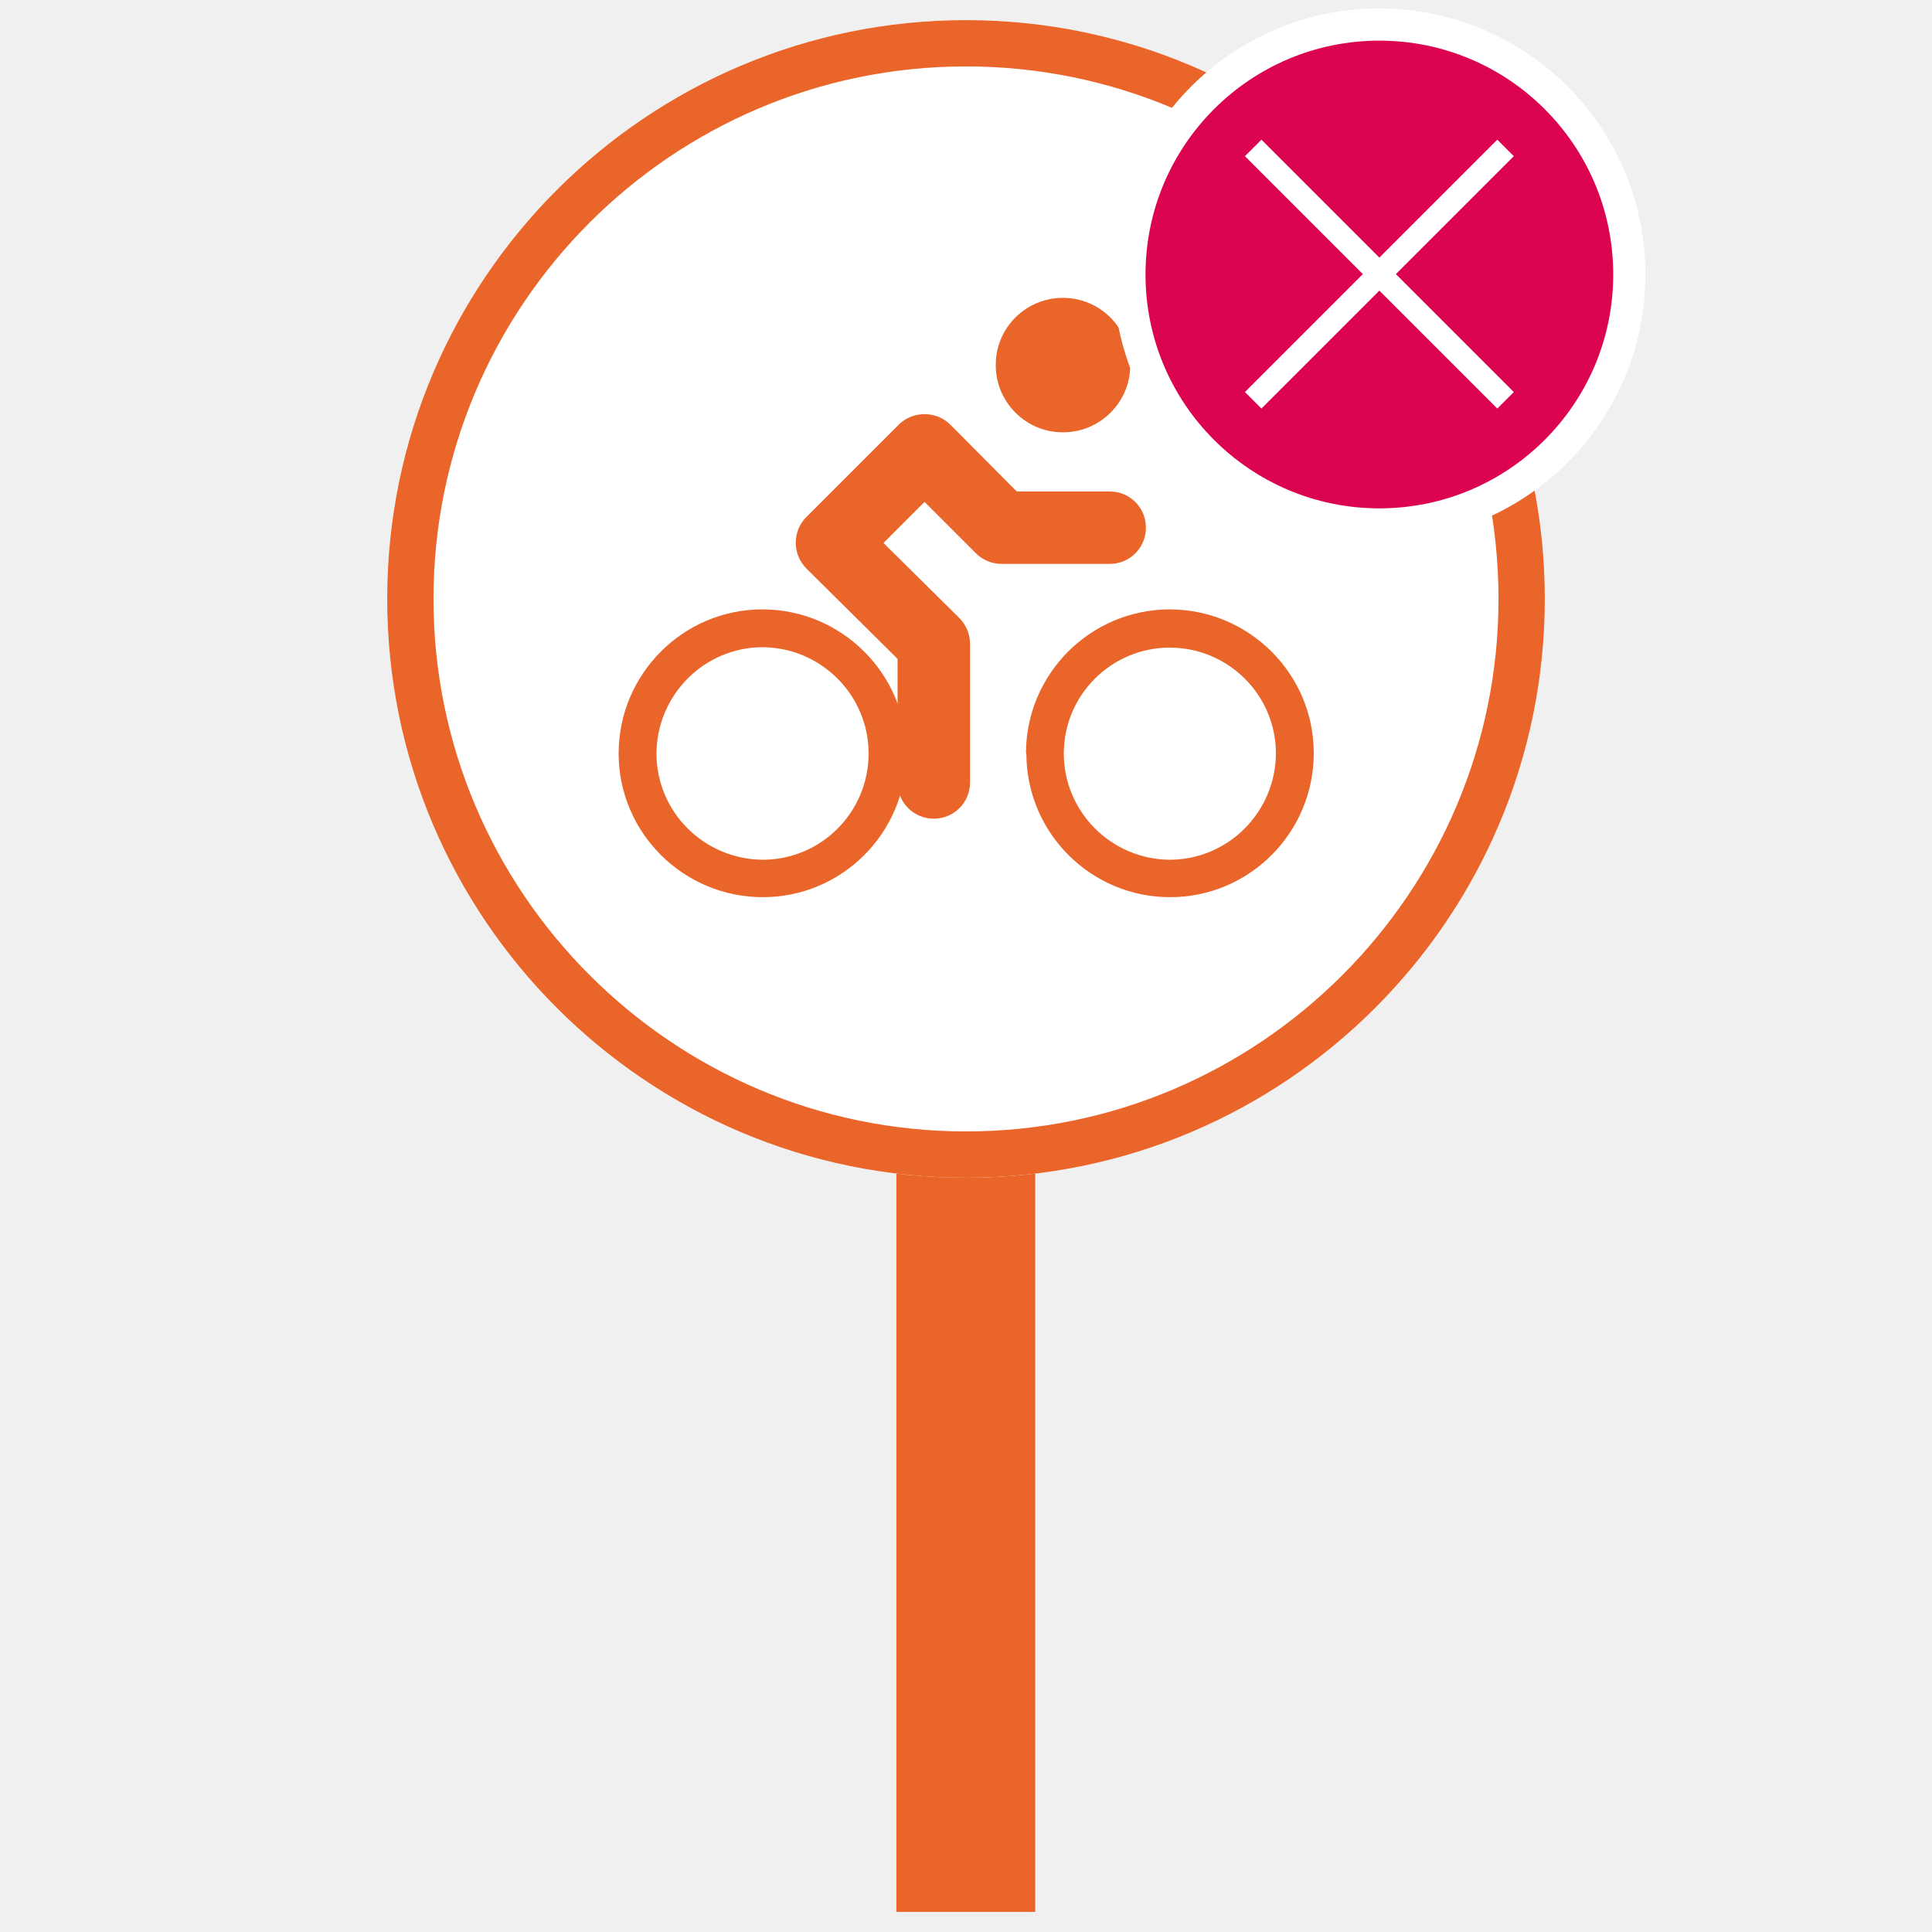
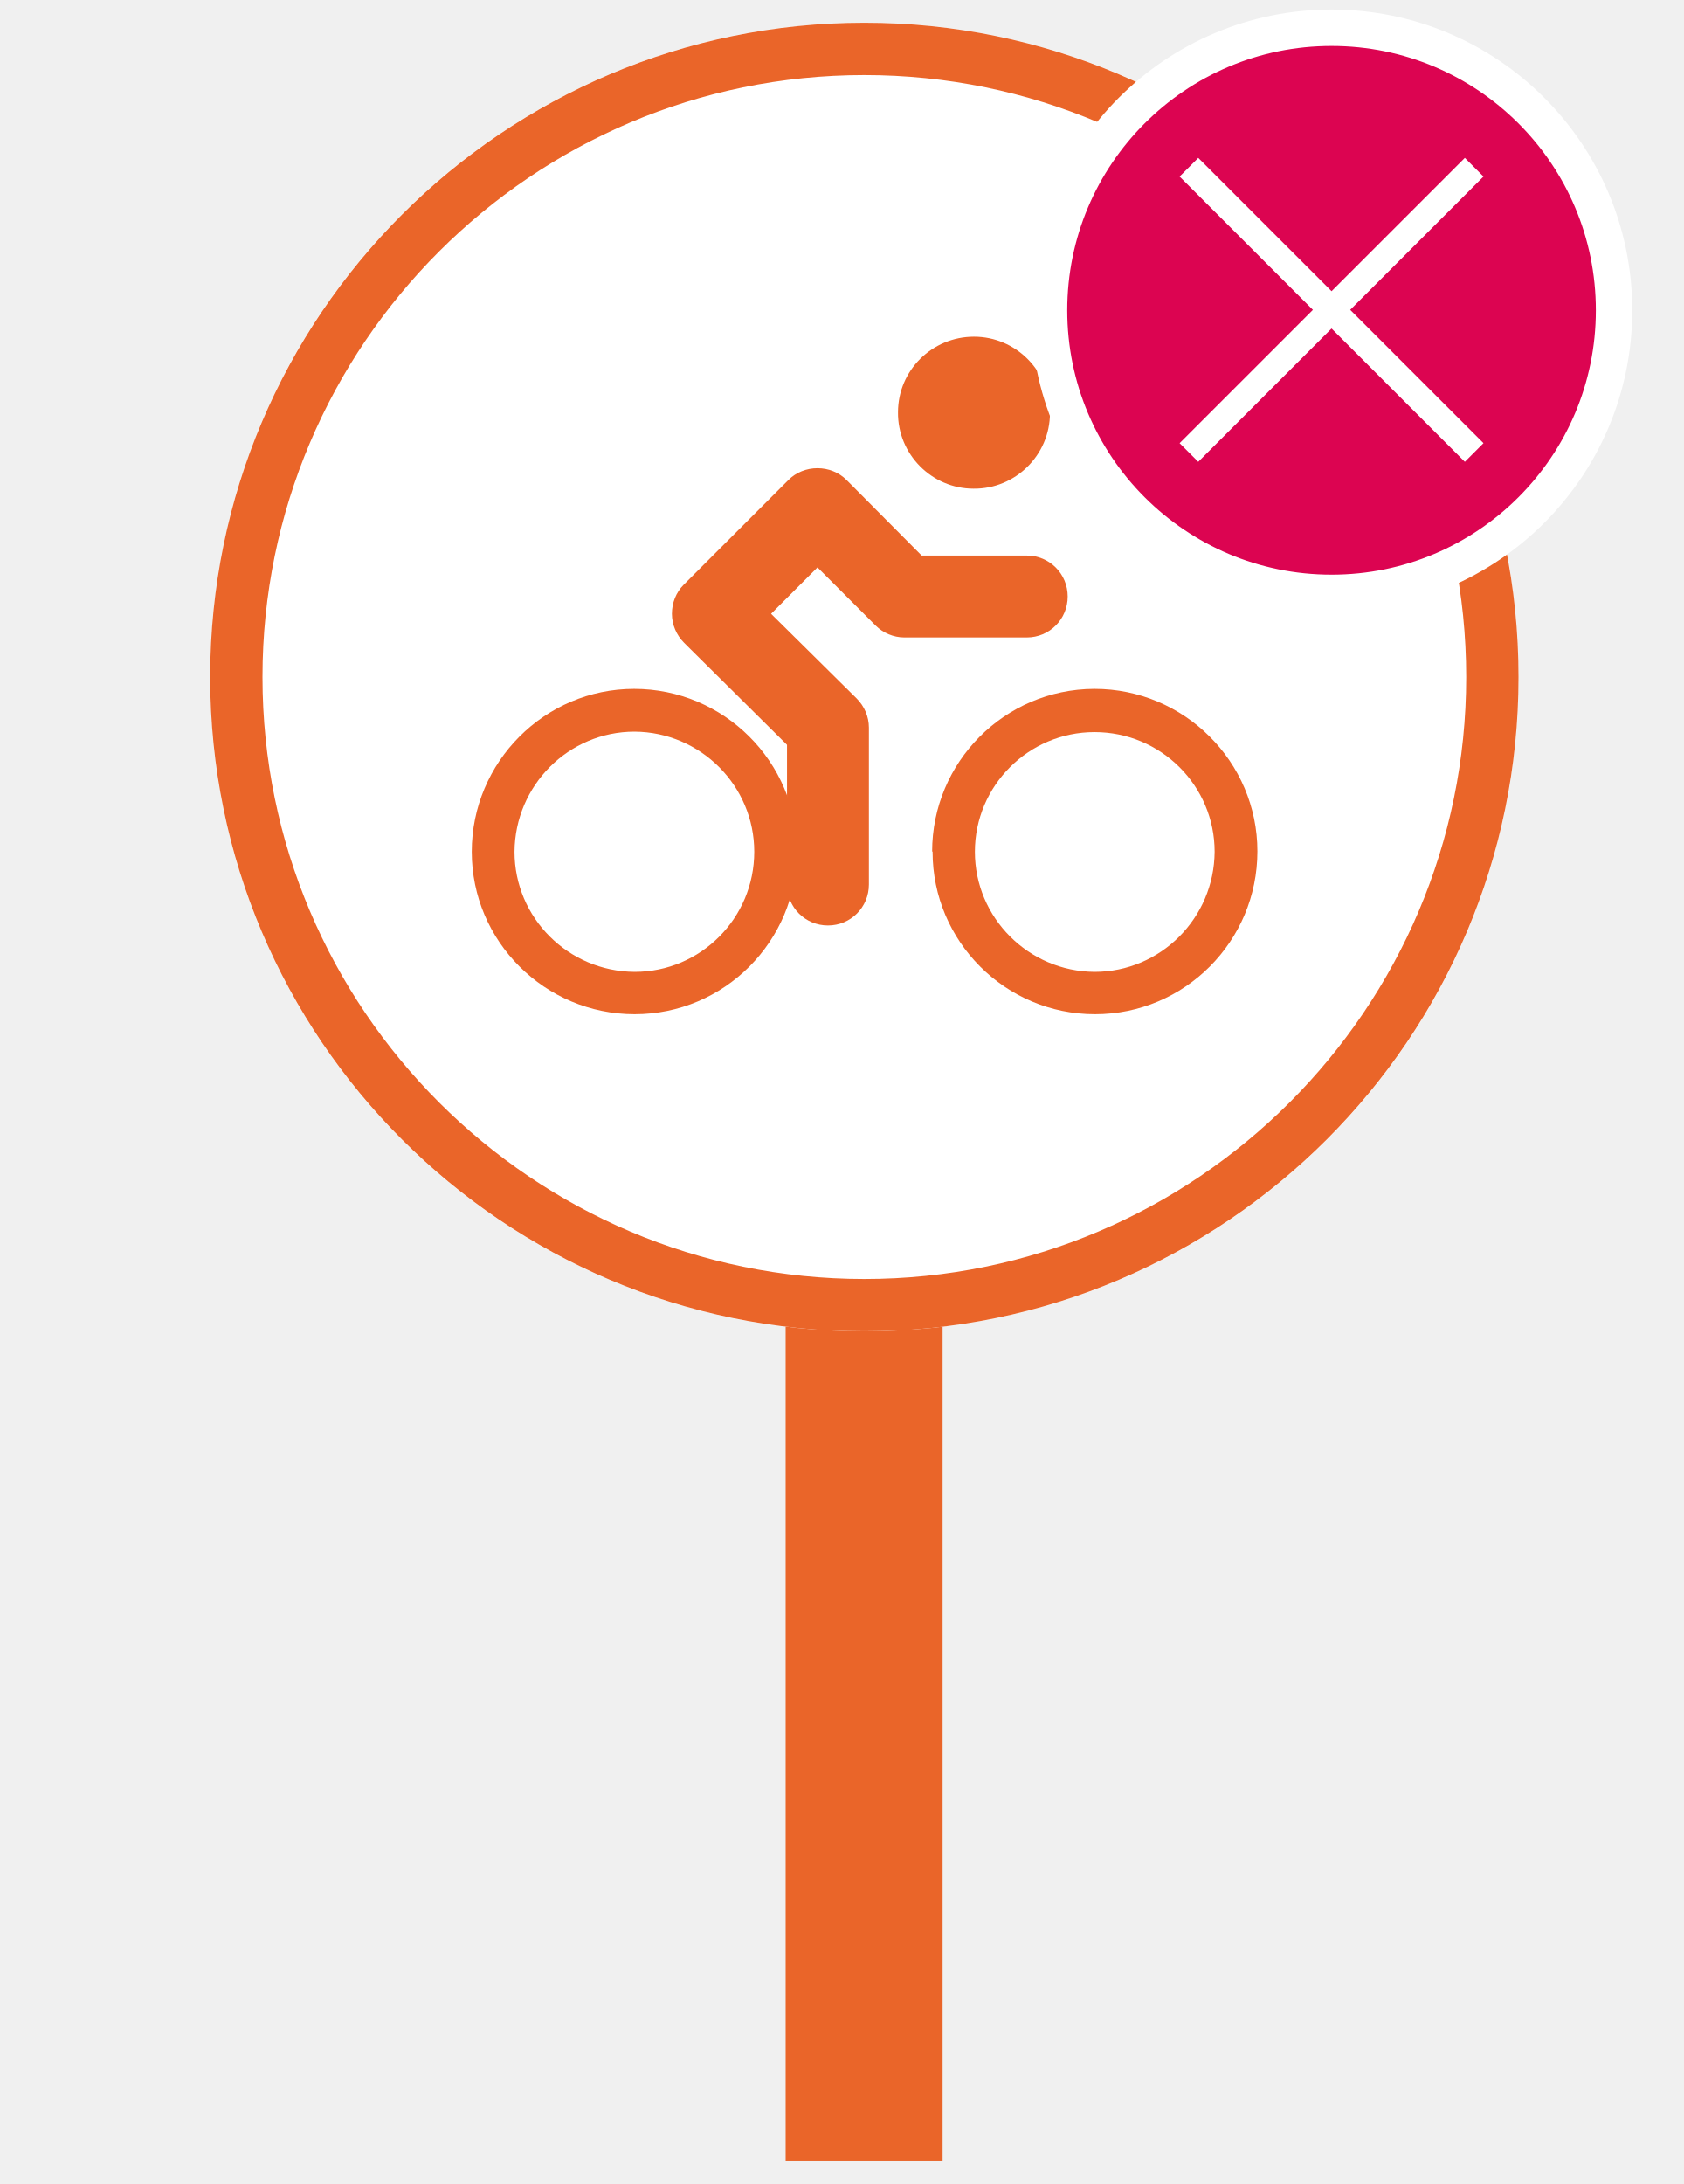
- <svg xmlns="http://www.w3.org/2000/svg" id="a" viewBox="0 0 48 48">
-   <g id="b">
-     <rect x="22.27" y="15.28" width="3.45" height="32.22" style="fill:#ea6529;" />
-     <g id="c">
-       <circle cx="24" cy="14.88" r="14.38" style="fill:#fff;" />
-       <path d="m24,29.26c-7.93,0-14.38-6.45-14.38-14.38S16.07.5,24,.5s14.38,6.45,14.38,14.38-6.45,14.38-14.38,14.38Zm0-27.61c-7.3,0-13.23,5.94-13.23,13.23s5.94,13.23,13.23,13.23,13.23-5.94,13.23-13.23S31.3,1.65,24,1.65Z" style="fill:#ea6529;" />
+ <svg xmlns="http://www.w3.org/2000/svg" id="a" viewBox="0 0 37 48">
+   <g id="t" transform="translate(-5 0)">
+     <g id="b">
+       <rect x="22.27" y="15.28" width="3.45" height="32.22" style="fill:#ea6529;" />
+       <g id="c">
+         <circle cx="24" cy="14.88" r="14.38" style="fill:#fff;" />
+         <path d="m24,29.26c-7.93,0-14.38-6.45-14.38-14.38S16.07.5,24,.5s14.38,6.45,14.38,14.38-6.45,14.38-14.38,14.38Zm0-27.61c-7.3,0-13.23,5.94-13.23,13.23s5.94,13.23,13.23,13.23,13.23-5.94,13.23-13.23S31.3,1.65,24,1.65Z" style="fill:#ea6529;" />
+       </g>
+       <g id="d">
+         <path id="e" d="m15.37,18.72c0-1.97,1.6-3.58,3.57-3.58h0c1.97,0,3.58,1.6,3.58,3.57h0c0,1.98-1.6,3.58-3.57,3.58h0c-1.97,0-3.58-1.6-3.58-3.57h0Zm.94,0c0,1.45,1.18,2.63,2.64,2.64h0c1.45,0,2.63-1.18,2.63-2.64h0c0-1.45-1.18-2.63-2.63-2.64h0c-1.45,0-2.63,1.18-2.64,2.64Z" style="fill:#ea6529;" />
+         <path id="f" d="m28.08,9.08c0,.92-.76,1.67-1.68,1.66-.92,0-1.67-.76-1.66-1.68,0-.92.75-1.66,1.67-1.66.92,0,1.67.75,1.67,1.68,0,0,0,0,0,0Z" style="fill:#ea6529;" />
+         <path id="g" d="m25.49,18.72c0-1.97,1.59-3.57,3.56-3.58h.01c1.97,0,3.58,1.6,3.58,3.57h0c0,1.98-1.6,3.58-3.57,3.58h0c-1.97,0-3.57-1.6-3.57-3.57,0,0,0,0,0-.01Zm.94,0c0,1.45,1.18,2.63,2.63,2.64h0c1.45,0,2.63-1.18,2.64-2.64h0c0-1.45-1.18-2.63-2.64-2.63h0c-1.45,0-2.63,1.18-2.63,2.63Z" style="fill:#ea6529;" />
+         <path id="h" d="m22.3,19.45v-3.08l-2.26-2.24c-.17-.17-.27-.4-.27-.64h0c0-.24.09-.47.26-.64h0l2.3-2.3c.17-.17.4-.26.64-.26h0c.24,0,.47.09.64.26h0l1.65,1.66h2.31c.5,0,.9.4.9.9h0c0,.5-.4.9-.9.9h-2.69c-.24,0-.47-.1-.63-.26h0l-1.28-1.28-1.02,1.02,1.88,1.86c.17.17.27.4.27.64h0v3.45c0,.5-.4.9-.9.9h0c-.5,0-.9-.4-.9-.9h0Z" style="fill:#ea6529;" />
+       </g>
    </g>
-     <g id="d">
-       <path id="e" d="m15.37,18.72c0-1.97,1.6-3.58,3.57-3.58h0c1.97,0,3.58,1.6,3.58,3.57h0c0,1.98-1.6,3.58-3.57,3.58h0c-1.97,0-3.58-1.6-3.58-3.57h0Zm.94,0c0,1.45,1.18,2.63,2.64,2.64h0c1.45,0,2.63-1.18,2.63-2.64h0c0-1.45-1.18-2.63-2.63-2.64h0c-1.45,0-2.63,1.18-2.64,2.64Z" style="fill:#ea6529;" />
-       <path id="f" d="m28.08,9.08c0,.92-.76,1.67-1.68,1.66-.92,0-1.67-.76-1.66-1.68,0-.92.75-1.66,1.67-1.66.92,0,1.67.75,1.67,1.68,0,0,0,0,0,0Z" style="fill:#ea6529;" />
-       <path id="g" d="m25.49,18.72c0-1.97,1.59-3.57,3.56-3.58h.01c1.97,0,3.58,1.6,3.58,3.57h0c0,1.98-1.6,3.58-3.57,3.58h0c-1.97,0-3.57-1.6-3.57-3.57,0,0,0,0,0-.01Zm.94,0c0,1.45,1.18,2.63,2.63,2.64h0c1.45,0,2.63-1.18,2.64-2.64h0c0-1.45-1.18-2.63-2.64-2.63h0c-1.45,0-2.63,1.18-2.63,2.63Z" style="fill:#ea6529;" />
-       <path id="h" d="m22.3,19.45v-3.08l-2.26-2.24c-.17-.17-.27-.4-.27-.64h0c0-.24.09-.47.26-.64h0l2.3-2.3c.17-.17.4-.26.64-.26h0c.24,0,.47.09.64.26h0l1.65,1.66h2.31c.5,0,.9.4.9.9h0c0,.5-.4.9-.9.9h-2.69c-.24,0-.47-.1-.63-.26h0l-1.28-1.28-1.02,1.02,1.88,1.86c.17.17.27.4.27.64h0v3.45c0,.5-.4.9-.9.9h0c-.5,0-.9-.4-.9-.9h0Z" style="fill:#ea6529;" />
-     </g>
+     <circle id="i" cx="34.27" cy="6.82" r="6.21" style="fill:#dc0451; stroke:#fff; stroke-width:.8px;" />
+     <path id="j" d="m31.34,10.15l-.41-.41,2.93-2.93-2.93-2.93.41-.41,2.93,2.93,2.93-2.93.41.41-2.93,2.93,2.93,2.93-.41.41-2.93-2.93-2.93,2.93Z" style="fill:#fff;" />
  </g>
-   <circle id="i" cx="34.27" cy="6.82" r="6.21" style="fill:#dc0451; stroke:#fff; stroke-width:.8px;" />
-   <path id="j" d="m31.34,10.15l-.41-.41,2.93-2.93-2.93-2.93.41-.41,2.93,2.93,2.93-2.93.41.41-2.93,2.93,2.93,2.93-.41.41-2.93-2.93-2.93,2.93Z" style="fill:#fff;" />
</svg>
